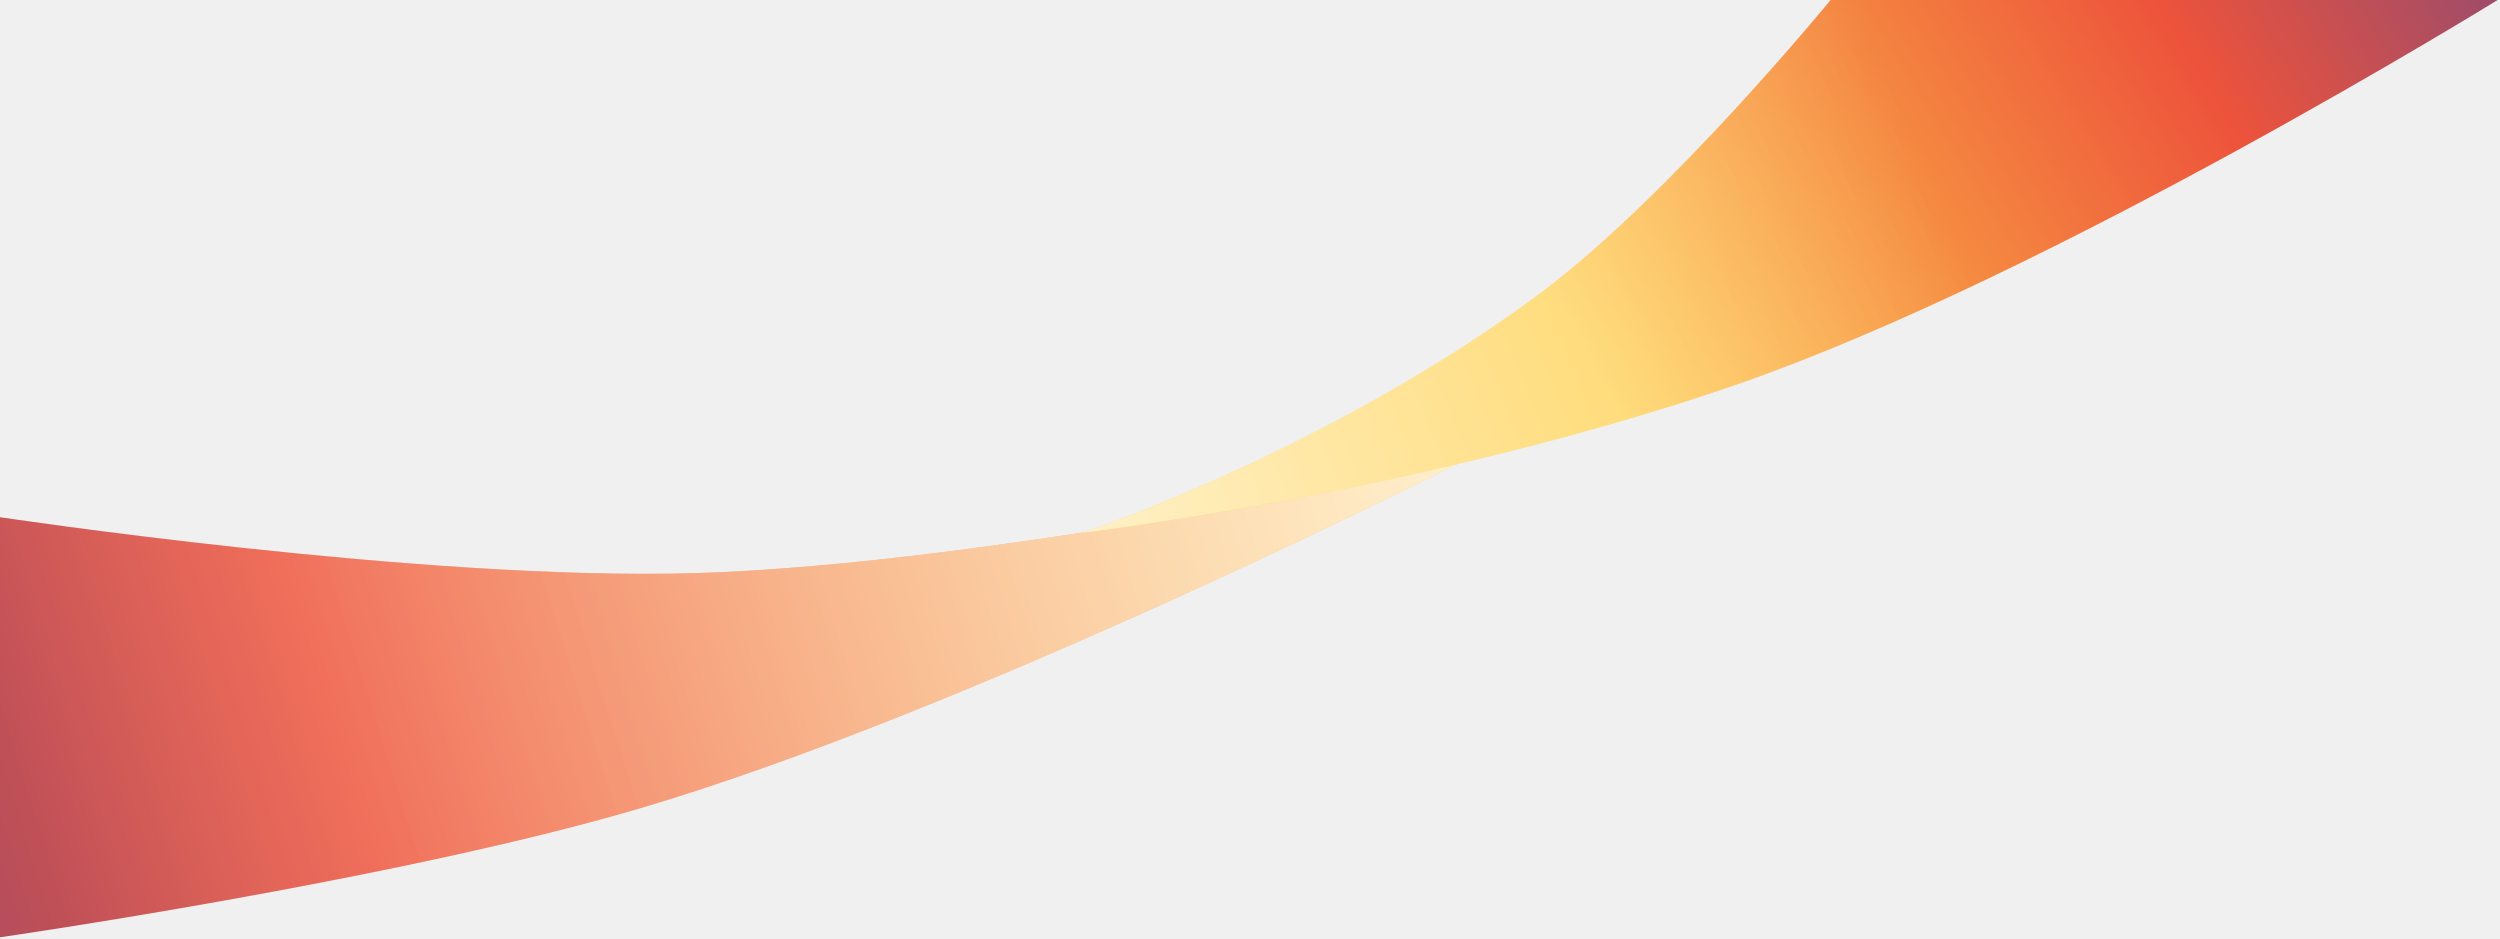
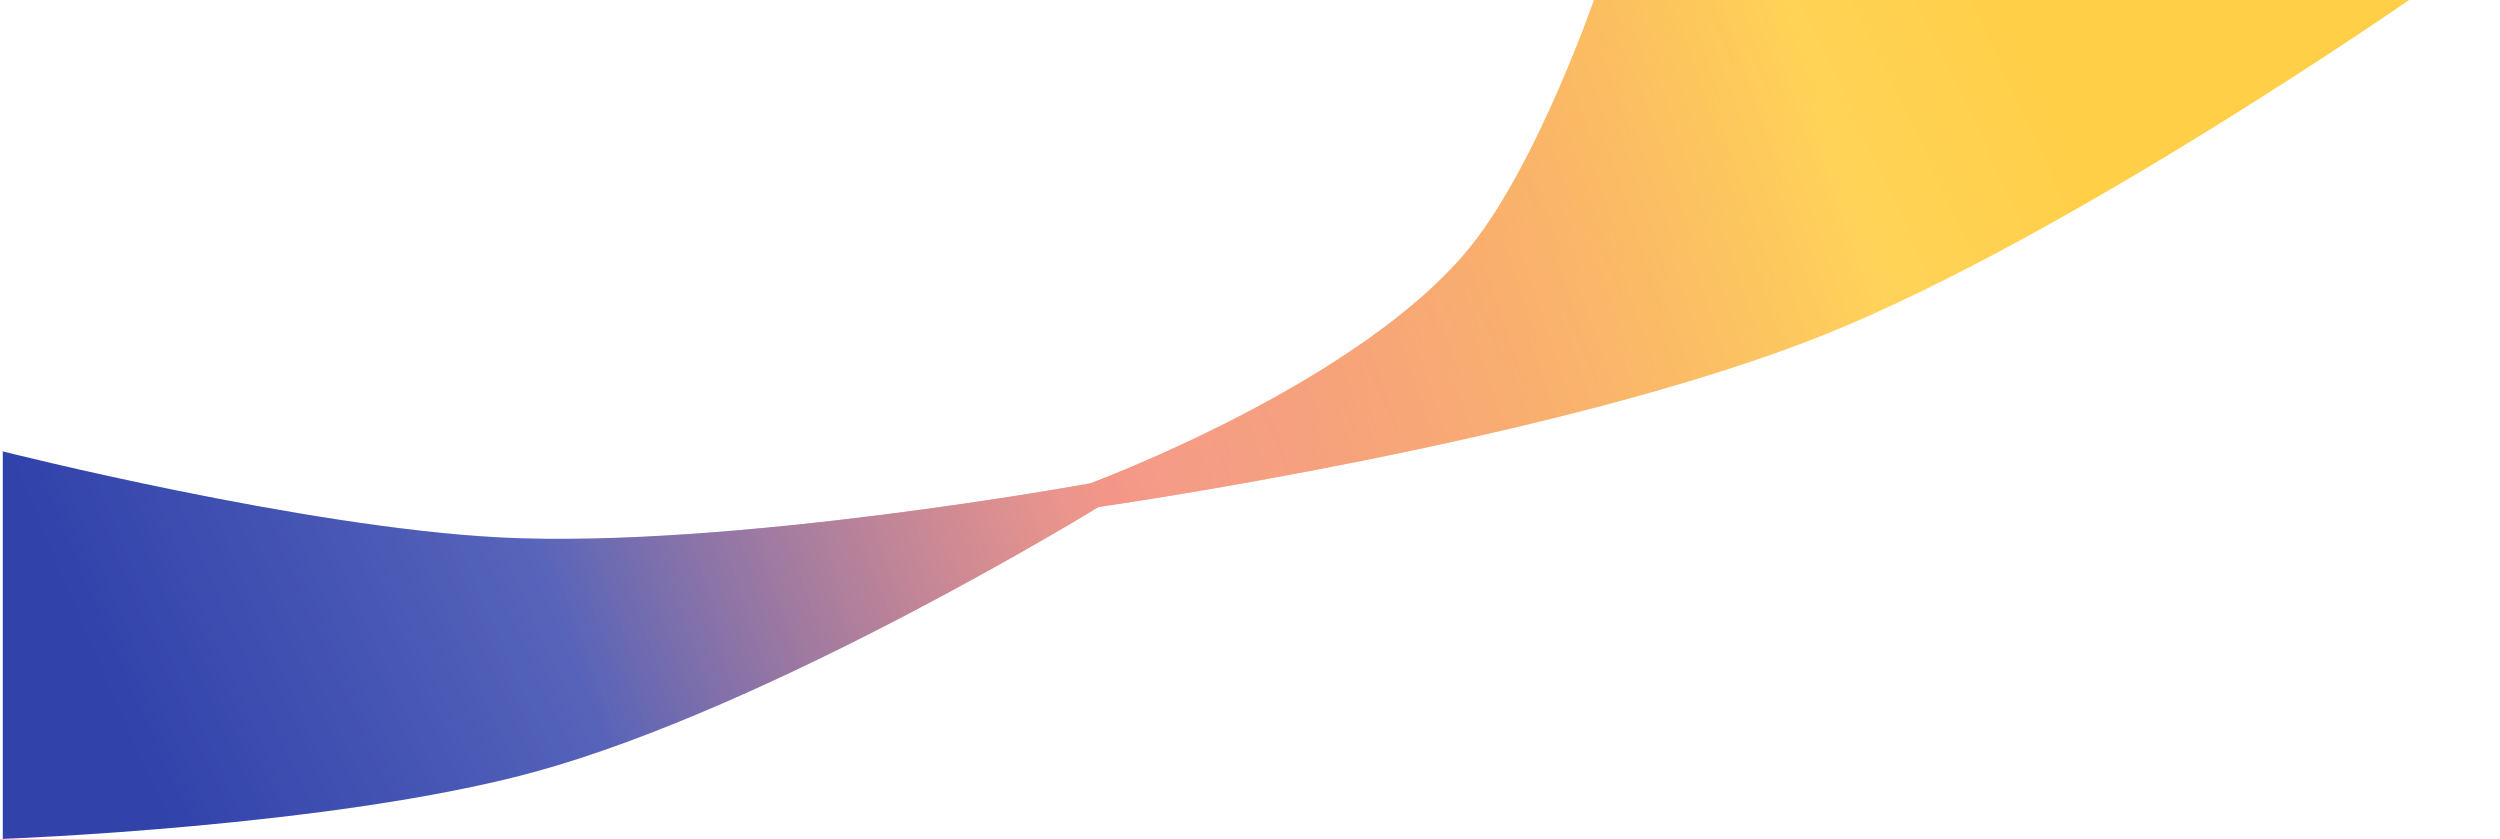
- <svg xmlns="http://www.w3.org/2000/svg" width="868" height="326" viewBox="0 0 868 326" fill="none">
-   <path d="M-0.5 179.5V325.5C-0.5 325.5 136.333 305.818 221 281C337.18 246.945 506 161 506 161C506 161 345.618 195.987 241 199C146.421 201.724 -0.5 179.5 -0.5 179.5Z" fill="url(#paint0_linear)" />
-   <path d="M-0.5 179.5V325.5C-0.5 325.5 136.333 305.818 221 281C337.18 246.945 506 161 506 161C506 161 345.618 195.987 241 199C146.421 201.724 -0.5 179.5 -0.5 179.5Z" fill="url(#paint1_linear)" />
-   <path d="M868 -0.5H636C636 -0.5 579.711 68.392 534.5 102C461.221 156.472 376 185 376 185C376 185 495.844 170.578 603 133.5C712.592 95.579 868 -0.5 868 -0.5Z" fill="url(#paint2_linear)" />
-   <path d="M868 -0.5H636C636 -0.5 579.711 68.392 534.5 102C461.221 156.472 376 185 376 185C376 185 495.844 170.578 603 133.5C712.592 95.579 868 -0.5 868 -0.5Z" fill="url(#paint3_linear)" />
+ <svg xmlns="http://www.w3.org/2000/svg" width="900" height="302" viewBox="0 0 900 302" fill="none">
+   <g clip-path="url(#clip0)">
+     <rect width="900" height="302" fill="white" />
+     <path d="M868 -0.5H574C574 -0.5 553.914 57.703 530 88C490.759 137.714 392.5 174 392.5 174C392.5 174 263.537 197.649 180.5 193.5C109.452 189.95 1 162.5 1 162.5V302C1 302 119.461 297.739 192 278C278.364 254.5 395.5 182.5 395.5 182.5C395.5 182.5 561.964 158.861 658 120C745.648 84.533 868 -0.5 868 -0.5Z" fill="url(#paint0_linear)" />
+     <path d="M868 -0.5H574C574 -0.5 553.914 57.703 530 88C490.759 137.714 392.5 174 392.5 174C392.5 174 263.537 197.649 180.5 193.5C109.452 189.95 1 162.5 1 162.5V302C1 302 119.461 297.739 192 278C278.364 254.5 395.5 182.5 395.5 182.5C395.5 182.5 561.964 158.861 658 120C745.648 84.533 868 -0.5 868 -0.5Z" fill="url(#paint1_radial)" />
+   </g>
  <defs>
-     <linearGradient id="paint0_linear" x1="543" y1="159" x2="-538.5" y2="501" gradientUnits="userSpaceOnUse">
-       <stop stop-color="#FFCF48" />
-       <stop offset="0.385" stop-color="#ED533B" />
-       <stop offset="0.781" stop-color="#3142AB" />
+     <linearGradient id="paint0_linear" x1="692.5" y1="34.5" x2="90" y2="237.5" gradientUnits="userSpaceOnUse">
+       <stop offset="0.057" stop-color="#FFCF48" />
+       <stop offset="0.508" stop-color="#ED533B" />
+       <stop offset="0.828" stop-color="#3142AB" />
    </linearGradient>
-     <linearGradient id="paint1_linear" x1="691" y1="94" x2="12" y2="305.5" gradientUnits="userSpaceOnUse">
-       <stop stop-color="white" />
+     <radialGradient id="paint1_radial" cx="0" cy="0" r="1" gradientUnits="userSpaceOnUse" gradientTransform="translate(401 173) rotate(-24.9976) scale(359.694 1030.93)">
+       <stop offset="0.047" stop-color="white" stop-opacity="0.39" />
      <stop offset="1" stop-color="white" stop-opacity="0" />
-     </linearGradient>
-     <linearGradient id="paint2_linear" x1="591" y1="193.5" x2="1112.5" y2="-127.5" gradientUnits="userSpaceOnUse">
-       <stop stop-color="#FFCF48" />
-       <stop offset="0.385" stop-color="#ED533B" />
-       <stop offset="0.781" stop-color="#3142AB" />
-     </linearGradient>
-     <linearGradient id="paint3_linear" x1="244.5" y1="239.5" x2="673.5" y2="67" gradientUnits="userSpaceOnUse">
-       <stop stop-color="white" />
-       <stop offset="1" stop-color="white" stop-opacity="0" />
-     </linearGradient>
+     </radialGradient>
+     <clipPath id="clip0">
+       <rect width="900" height="302" fill="white" />
+     </clipPath>
  </defs>
</svg>
